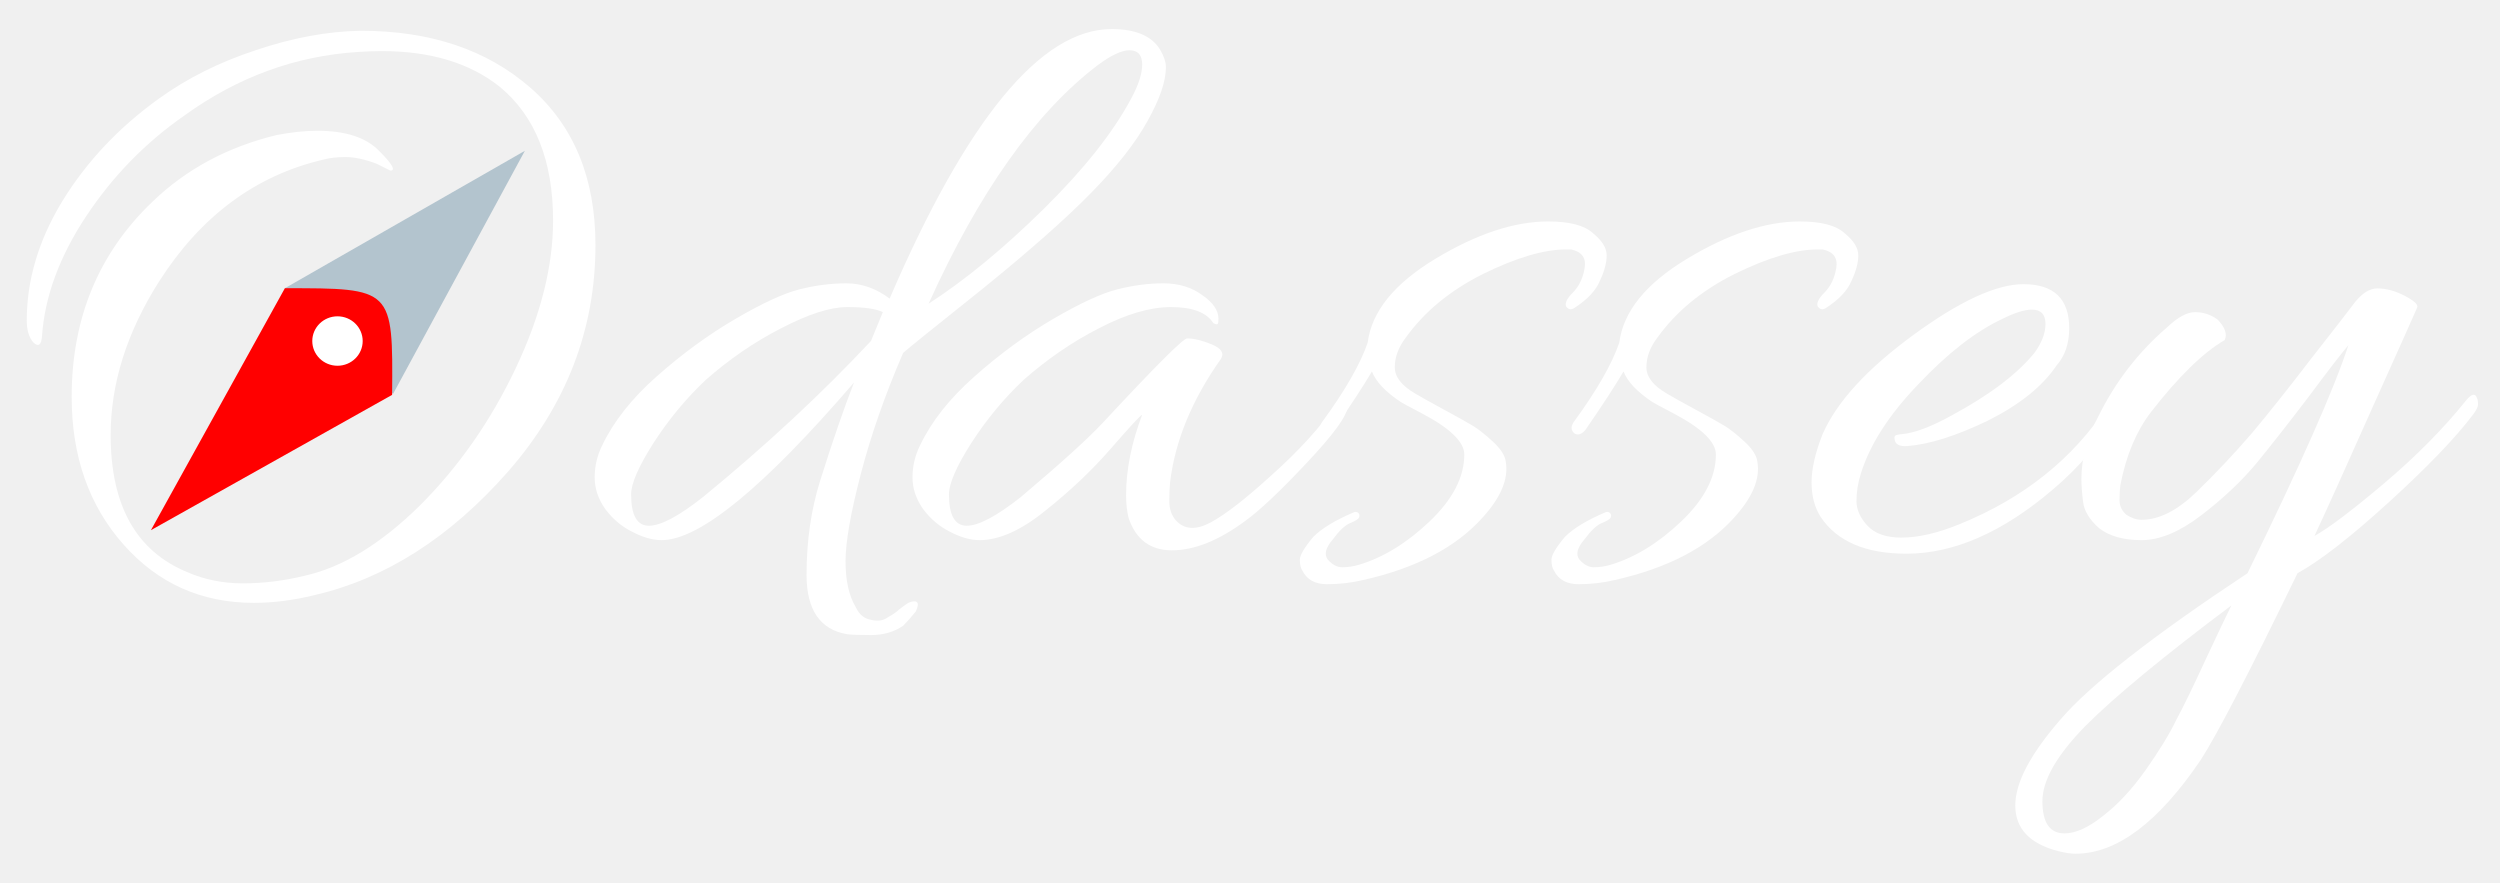
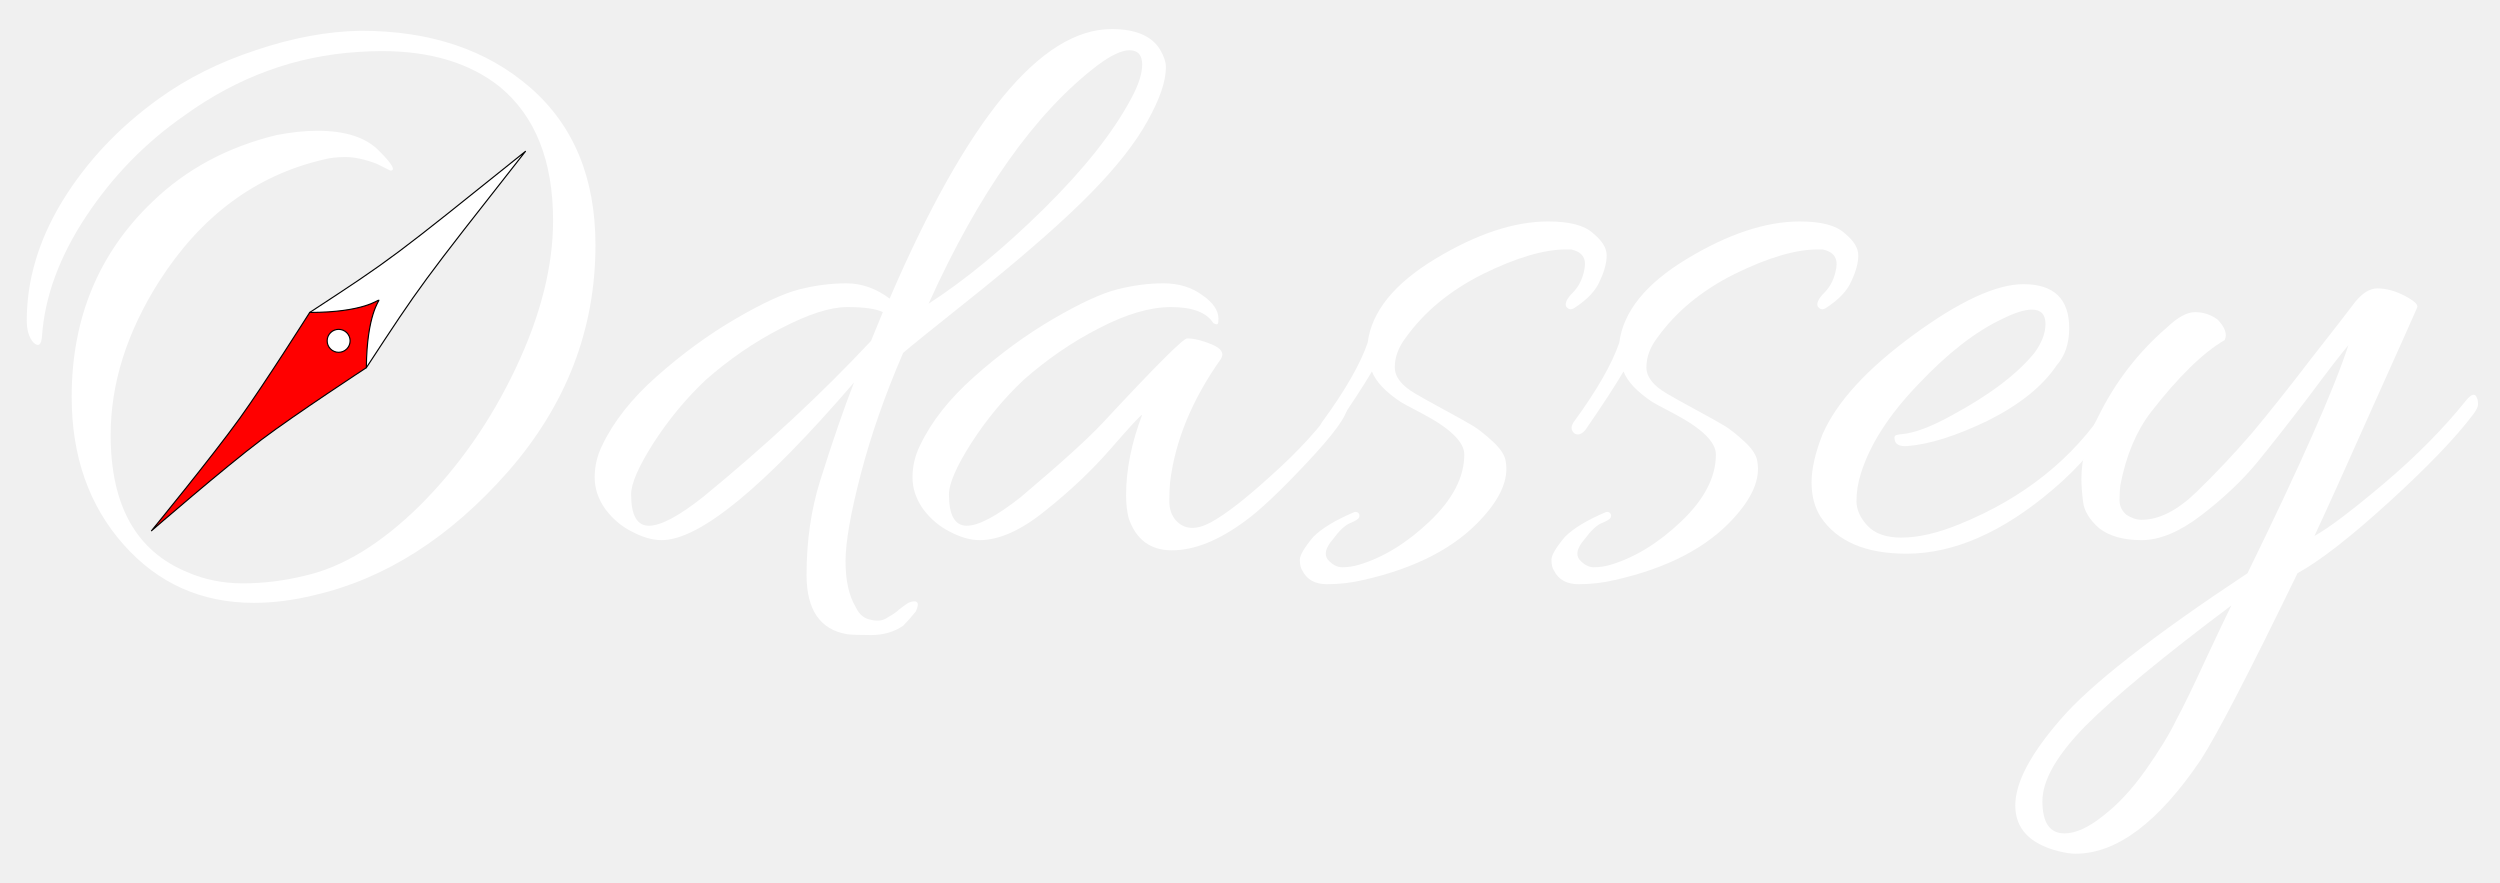
<svg xmlns="http://www.w3.org/2000/svg" width="2176" height="768" viewBox="0 0 575.733 203.2" version="1.1" id="svg8">
  <defs id="defs2" />
  <g id="layer1">
    <g aria-label="Odassey" id="text835" style="font-style:normal;font-weight:normal;font-size:2.928px;line-height:1.25;font-family:sans-serif;fill:#ffffff;fill-opacity:1;stroke:none;stroke-width:0.073">
      <path d="m 137.13,56.466 q 0,29.082 -20.104,52.114 -20.104,22.837 -44.697,28.497 -7.222,1.757 -13.858,1.757 -18.152,0 -30.058,-13.468 -11.906,-13.468 -11.906,-33.962 0,-27.131 18.542,-44.892 11.711,-11.321 28.692,-15.42 5.075,-0.976 9.369,-0.976 9.759,0 14.248,4.684 4.489,4.489 2.537,4.489 l -3.123,-1.561 q -4.099,-1.561 -7.222,-1.561 -2.928,0 -5.075,0.586 -23.422,5.465 -37.866,28.106 -11.125,17.567 -11.125,35.328 0,24.398 17.762,31.62 5.856,2.537 12.687,2.537 7.027,0 14.248,-1.757 13.077,-2.928 26.545,-16.2 13.468,-13.468 22.056,-31.62 8.588,-18.152 8.588,-33.962 0,-20.69 -12.297,-30.839 -10.345,-8.198 -27.131,-8.198 -2.537,0 -5.465,0.195 Q 60.813,13.331 42.465,26.603 28.998,35.972 19.824,49.83 10.65,63.688 9.675,77.351 q -0.195,3.123 -1.952,1.561 -1.561,-1.757 -1.561,-5.075 0,-14.053 8.198,-27.521 8.393,-13.663 22.251,-23.617 9.759,-7.027 22.251,-11.125 12.687,-4.294 24.203,-4.489 24.008,0 39.037,13.077 15.029,13.077 15.029,36.304 z" style="font-style:normal;font-variant:normal;font-weight:normal;font-stretch:normal;font-size:195.184px;font-family:Allura;-inkscape-font-specification:'Allura, Normal';font-variant-ligatures:normal;font-variant-caps:normal;font-variant-numeric:normal;font-variant-east-asian:normal;fill:#ffffff;fill-opacity:1;stroke-width:0.073" id="path866" />
      <path d="m 151.198,86.72 q 8.783,-7.807 18.152,-13.273 9.369,-5.465 14.834,-6.831 5.465,-1.366 10.735,-1.366 5.27,0 9.954,3.513 26.74,-62.069 51.138,-62.069 8.198,0 11.125,4.684 1.366,2.342 1.366,4.099 0,4.88 -4.294,12.492 -4.099,7.417 -12.882,16.395 -8.783,8.978 -25.179,22.251 -16.395,13.077 -18.152,14.639 -6.246,14.444 -9.759,27.911 -3.513,13.468 -3.513,20.104 0,6.636 2.342,10.54 1.171,2.537 3.513,2.928 2.342,0.586 3.904,-0.586 1.757,-0.976 2.537,-1.757 0.976,-0.781 2.147,-1.561 1.366,-0.586 1.952,-0.195 0.586,0.39 -0.195,2.147 -1.561,1.952 -2.928,3.318 -3.123,2.147 -7.417,2.147 -4.099,0 -5.465,-0.195 -9.369,-1.561 -9.369,-13.663 0,-11.711 3.123,-21.665 4.294,-13.663 7.807,-22.641 -31.229,36.304 -44.307,36.304 -3.123,0 -6.831,-1.952 -3.513,-1.757 -6.051,-5.075 -2.537,-3.513 -2.537,-7.417 0,-3.904 1.757,-7.417 3.904,-8.198 12.492,-15.81 z m 52.114,-14.834 q -2.342,-1.171 -8.198,-1.171 -5.856,0 -15.224,4.88 -9.174,4.684 -17.371,11.906 -6.831,6.441 -12.101,14.639 -5.075,8.003 -5.075,11.711 0,7.222 4.099,7.222 4.099,0 12.492,-6.636 21.665,-17.762 38.646,-35.914 z M 260.501,22.699 q 2.537,-4.684 2.537,-7.807 0,-3.318 -2.928,-3.318 -2.733,0 -7.417,3.513 Q 231.224,31.483 213.852,69.934 226.539,61.736 240.397,48.073 254.255,34.41 260.501,22.699 Z" style="font-style:normal;font-variant:normal;font-weight:normal;font-stretch:normal;font-size:195.184px;font-family:Allura;-inkscape-font-specification:'Allura, Normal';font-variant-ligatures:normal;font-variant-caps:normal;font-variant-numeric:normal;font-variant-east-asian:normal;fill:#ffffff;fill-opacity:1;stroke-width:0.073" id="path868" />
      <path d="m 225.563,124.39 q -3.123,0 -6.831,-1.952 -3.513,-1.757 -6.051,-5.075 -2.537,-3.513 -2.537,-7.417 0,-3.904 1.757,-7.417 3.904,-8.198 12.492,-15.81 8.783,-7.807 18.152,-13.273 9.369,-5.465 14.834,-6.831 5.465,-1.366 10.54,-1.366 5.27,0 8.978,2.733 3.708,2.537 3.708,5.465 0,0.976 -0.195,1.171 -0.195,0.195 -0.976,-0.195 -2.342,-3.708 -9.759,-3.708 -7.222,0 -16.591,4.88 -9.174,4.684 -17.371,11.906 -6.831,6.441 -12.101,14.639 -5.075,8.003 -5.075,11.711 0,7.222 4.099,7.222 4.099,0 12.492,-6.636 13.858,-11.711 18.933,-17.176 17.957,-19.323 19.323,-19.323 2.342,0 5.66,1.366 3.318,1.366 2.147,3.318 -9.954,14.053 -11.711,28.302 -0.195,1.757 -0.195,4.489 0,2.733 1.561,4.489 2.928,3.123 8.003,0.39 5.075,-2.733 14.053,-10.93 9.174,-8.198 14.639,-16.005 0.781,-0.976 1.757,-0.39 0.976,0.39 0.976,0.781 0,2.928 -9.369,12.882 -9.174,9.759 -14.053,13.273 -9.174,6.831 -16.981,6.831 -7.417,0 -9.954,-7.417 -0.586,-2.342 -0.586,-5.27 0,-8.783 3.708,-18.542 -0.781,0.39 -7.222,7.807 -6.441,7.417 -15.029,14.248 -8.393,6.831 -15.224,6.831 z" style="font-style:normal;font-variant:normal;font-weight:normal;font-stretch:normal;font-size:195.184px;font-family:Allura;-inkscape-font-specification:'Allura, Normal';font-variant-ligatures:normal;font-variant-caps:normal;font-variant-numeric:normal;font-variant-east-asian:normal;fill:#ffffff;fill-opacity:1;stroke-width:0.073" id="path870" />
      <path d="m 306.961,124.195 q -2.537,2.928 -1.171,4.684 1.561,1.757 3.318,1.757 1.952,0 3.904,-0.586 8.393,-2.537 16.2,-9.954 8.003,-7.612 8.003,-15.42 0,-4.294 -9.564,-9.369 -4.489,-2.342 -5.075,-2.733 -5.27,-3.513 -6.636,-7.027 -2.733,4.684 -8.783,13.468 -1.366,1.561 -2.537,0.781 -1.171,-0.976 -0.195,-2.537 8.003,-10.93 10.54,-18.347 1.366,-10.735 15.615,-19.323 14.248,-8.588 25.959,-8.588 7.417,0 10.345,2.733 3.123,2.537 3.123,5.075 0,2.537 -1.561,5.856 -1.366,3.318 -5.856,6.246 -1.171,0.781 -1.952,-0.39 -0.39,-1.171 1.561,-3.123 2.147,-2.147 2.733,-5.66 0.586,-3.513 -3.123,-4.294 -0.586,0 -1.171,0 -7.612,0 -19.128,5.66 -11.321,5.66 -17.762,14.639 -2.537,3.318 -2.537,6.831 0,3.318 4.684,6.051 1.952,1.171 6.636,3.708 4.684,2.537 6.636,3.708 1.952,1.171 4.684,3.708 2.733,2.537 2.928,4.684 0.976,5.856 -5.465,12.882 -9.174,10.15 -27.326,14.248 -4.099,0.976 -8.393,0.976 -4.099,0 -5.66,-3.123 -0.586,-0.781 -0.586,-2.537 0,-1.561 3.123,-5.27 2.928,-2.928 9.369,-5.66 0.586,-0.195 0.976,0.195 0.39,0.39 0.195,0.976 -0.195,0.586 -2.147,1.366 -1.757,0.781 -3.904,3.708 z" style="font-style:normal;font-variant:normal;font-weight:normal;font-stretch:normal;font-size:195.184px;font-family:Allura;-inkscape-font-specification:'Allura, Normal';font-variant-ligatures:normal;font-variant-caps:normal;font-variant-numeric:normal;font-variant-east-asian:normal;fill:#ffffff;fill-opacity:1;stroke-width:0.073" id="path872" />
      <path d="m 364.906,124.195 q -2.537,2.928 -1.171,4.684 1.561,1.757 3.318,1.757 1.952,0 3.904,-0.586 8.393,-2.537 16.2,-9.954 8.003,-7.612 8.003,-15.42 0,-4.294 -9.564,-9.369 -4.489,-2.342 -5.075,-2.733 -5.27,-3.513 -6.636,-7.027 -2.733,4.684 -8.783,13.468 -1.366,1.561 -2.537,0.781 -1.171,-0.976 -0.195,-2.537 8.003,-10.93 10.54,-18.347 1.366,-10.735 15.615,-19.323 14.248,-8.588 25.959,-8.588 7.417,0 10.345,2.733 3.123,2.537 3.123,5.075 0,2.537 -1.561,5.856 -1.366,3.318 -5.856,6.246 -1.171,0.781 -1.952,-0.39 -0.39,-1.171 1.561,-3.123 2.147,-2.147 2.733,-5.66 0.586,-3.513 -3.123,-4.294 -0.586,0 -1.171,0 -7.612,0 -19.128,5.66 -11.321,5.66 -17.762,14.639 -2.537,3.318 -2.537,6.831 0,3.318 4.684,6.051 1.952,1.171 6.636,3.708 4.684,2.537 6.636,3.708 1.952,1.171 4.684,3.708 2.733,2.537 2.928,4.684 0.976,5.856 -5.465,12.882 -9.174,10.15 -27.326,14.248 -4.099,0.976 -8.393,0.976 -4.099,0 -5.66,-3.123 -0.586,-0.781 -0.586,-2.537 0,-1.561 3.123,-5.27 2.928,-2.928 9.369,-5.66 0.586,-0.195 0.976,0.195 0.39,0.39 0.195,0.976 -0.195,0.586 -2.147,1.366 -1.757,0.781 -3.904,3.708 z" style="font-style:normal;font-variant:normal;font-weight:normal;font-stretch:normal;font-size:195.184px;font-family:Allura;-inkscape-font-specification:'Allura, Normal';font-variant-ligatures:normal;font-variant-caps:normal;font-variant-numeric:normal;font-variant-east-asian:normal;fill:#ffffff;fill-opacity:1;stroke-width:0.073" id="path874" />
      <path d="m 465.987,65.445 q 10.54,0 10.54,10.15 0,5.27 -2.928,8.588 -4.88,7.222 -15.81,12.687 -10.93,5.27 -18.542,5.856 -2.733,0.195 -2.928,-1.561 -0.195,-0.781 0.39,-0.976 0.781,-0.195 1.171,-0.195 4.489,-0.39 11.516,-4.294 13.077,-7.027 19.128,-14.444 2.537,-3.513 2.537,-6.636 0,-3.318 -3.123,-3.318 -2.537,0 -6.831,2.147 -9.174,4.294 -19.323,15.029 -10.15,10.54 -13.273,20.689 -0.976,3.123 -0.976,6.246 0,2.928 2.537,5.66 2.537,2.733 7.807,2.733 5.856,0 13.468,-3.123 22.056,-8.978 33.962,-27.131 1.171,-1.561 2.147,-0.586 0.781,0.39 0.781,0.976 0,0.586 -0.586,1.366 -5.856,9.759 -14.834,17.371 -17.371,14.834 -33.767,14.834 -14.053,0 -19.714,-8.393 -2.147,-3.318 -2.147,-8.003 0,-4.684 2.537,-11.125 4.88,-11.125 20.885,-22.837 16.005,-11.711 25.374,-11.711 z" style="font-style:normal;font-variant:normal;font-weight:normal;font-stretch:normal;font-size:195.184px;font-family:Allura;-inkscape-font-specification:'Allura, Normal';font-variant-ligatures:normal;font-variant-caps:normal;font-variant-numeric:normal;font-variant-east-asian:normal;fill:#ffffff;fill-opacity:1;stroke-width:0.073" id="path876" />
      <path d="m 477.964,196.608 q -1.561,0 -3.904,-0.586 -9.954,-2.537 -9.954,-10.54 0,-7.807 10.345,-19.714 10.15,-11.906 43.136,-33.767 18.347,-37.475 23.227,-52.504 -2.342,2.733 -9.174,11.906 -6.831,8.978 -12.101,15.42 -5.27,6.246 -12.687,11.906 -7.417,5.66 -13.663,5.66 -6.246,0 -9.759,-2.733 -3.318,-2.928 -3.708,-6.051 -0.39,-3.123 -0.39,-5.27 0,-7.222 3.904,-14.444 5.856,-11.906 15.81,-20.494 3.708,-3.513 6.441,-3.513 2.928,0 5.27,1.757 2.537,2.733 1.561,4.684 -7.417,4.294 -16.981,16.591 -5.075,6.636 -7.027,16.786 -0.195,1.366 -0.195,3.513 0,1.952 1.561,3.318 1.757,1.171 3.513,1.171 6.051,0 12.687,-6.441 6.636,-6.441 12.687,-13.468 6.051,-7.222 13.663,-17.176 7.807,-9.954 10.15,-13.077 2.537,-3.123 5.075,-3.123 3.123,0 6.441,1.757 3.318,1.757 2.733,2.733 -0.39,0.976 -9.954,22.251 -9.369,21.08 -13.663,30.254 4.684,-2.537 15.81,-11.906 11.321,-9.564 19.128,-19.323 1.952,-2.342 2.537,-0.39 0.195,0.39 0.195,1.366 0,0.781 -1.171,2.342 -6.051,8.003 -19.323,20.104 -13.273,12.101 -21.08,16.395 -16.591,34.157 -22.251,42.94 -14.639,21.665 -28.887,21.665 z m 35.914,-57.189 q -23.422,17.567 -33.572,27.716 -9.954,10.15 -9.954,17.371 0,7.417 5.075,7.417 3.904,0 8.978,-4.099 5.075,-3.904 9.759,-10.54 4.684,-6.636 7.027,-11.516 2.537,-4.684 6.831,-14.053 4.294,-9.174 5.856,-12.297 z" style="font-style:normal;font-variant:normal;font-weight:normal;font-stretch:normal;font-size:195.184px;font-family:Allura;-inkscape-font-specification:'Allura, Normal';font-variant-ligatures:normal;font-variant-caps:normal;font-variant-numeric:normal;font-variant-east-asian:normal;fill:#ffffff;fill-opacity:1;stroke-width:0.073" id="path878" />
    </g>
-     <g id="g927" transform="matrix(0.2766358,0,0,0.2766358,-2.620632,-1.914674)">
-       <path id="rect884-5" style="fill:#b3c4ce;fill-opacity:1;stroke:none;stroke-width:0.296;stroke-linejoin:round;stroke-dasharray:0.03, 0.03" d="M 336.675,334.849 446.418,132.456 246.623,246.859 291.649,290.854 Z" />
-       <path id="rect884" style="fill:#ff0000;fill-opacity:1;stroke:none;stroke-width:0.296;stroke-linejoin:round;stroke-dasharray:0.03, 0.03" d="M 246.623,246.859 135.107,448.28 335.899,335.636 c 0.765,-88.767 0.673,-88.817 -89.277,-88.777 z" />
-       <ellipse style="fill:#ffffff;fill-opacity:1;stroke:none;stroke-width:0.373;stroke-linejoin:round;stroke-dasharray:0.037, 0.037" id="path918" cx="290.42" cy="290.824" rx="20.979" ry="20.575" />
+     <g id="g927-8" transform="matrix(0.2766358,0,0,0.2766357,-2.488413,-1.782482)" style="stroke-width:0.956;stroke-miterlimit:4;stroke-dasharray:none">
+       <path id="rect884-5-1" style="fill:#ffffff;fill-opacity:1;stroke:#000000;stroke-width:0.956;stroke-linejoin:round;stroke-miterlimit:4;stroke-dasharray:none;stroke-dashoffset:0;stroke-opacity:1" d="m 313.974,312.538 c 45.291,-69.203 45.292,-69.202 132.443,-180.082 -110.401,88.593 -110.211,88.776 -179.596,134.101 l 24.827,24.297 z" />
+       <path id="rect884-56" style="fill:#ff0000;fill-opacity:1;stroke:#000000;stroke-width:0.956;stroke-linejoin:round;stroke-miterlimit:4;stroke-dasharray:none;stroke-dashoffset:0;stroke-opacity:1" d="m 266.822,266.557 c 0,0 -37.36,59.114 -58.038,87.864 -23.1,32.117 -73.676,93.859 -73.676,93.859 0,0 59.954,-52.014 91.555,-75.828 28.285,-21.315 87.313,-59.914 87.313,-59.914 0.765,-88.767 42.797,-46.021 -47.153,-45.981 z" />
+       <circle style="fill:#ffffff;fill-opacity:1;stroke:#000000;stroke-width:0.956;stroke-linejoin:round;stroke-miterlimit:4;stroke-dasharray:none;stroke-dashoffset:0;stroke-opacity:1" id="path918-9" cx="290.906" cy="290.176" r="9.564" />
    </g>
  </g>
</svg>
